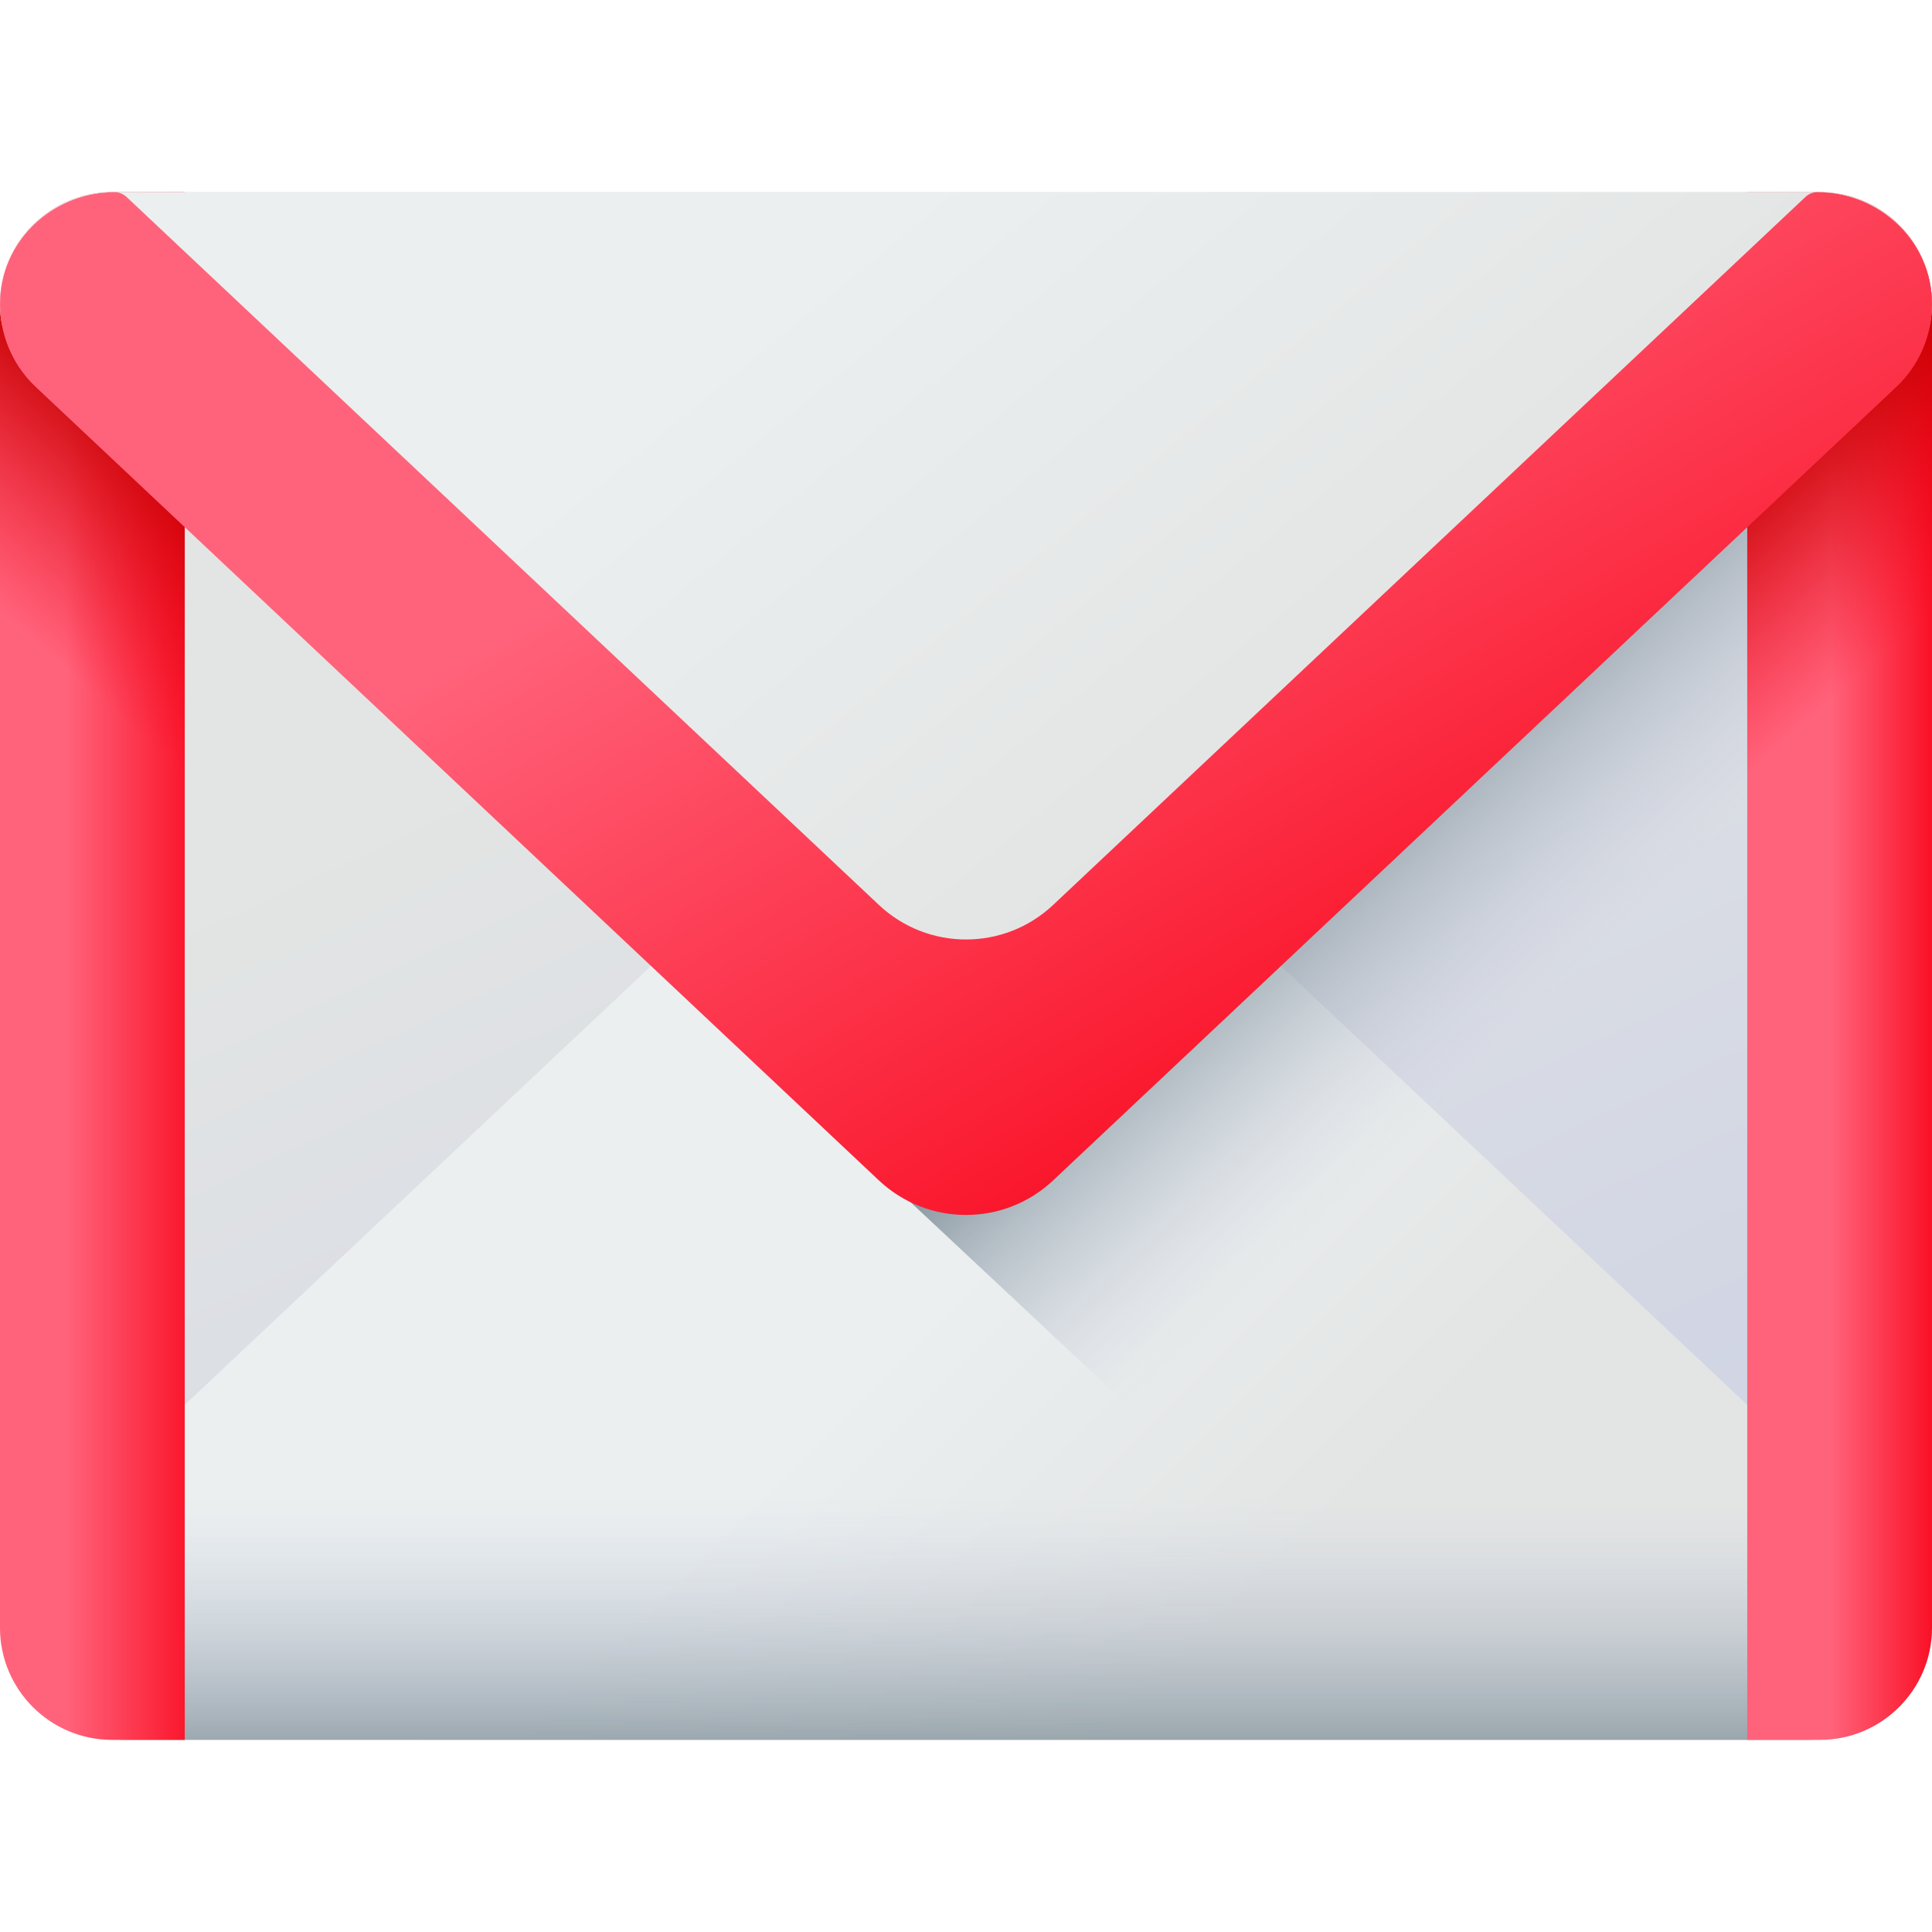
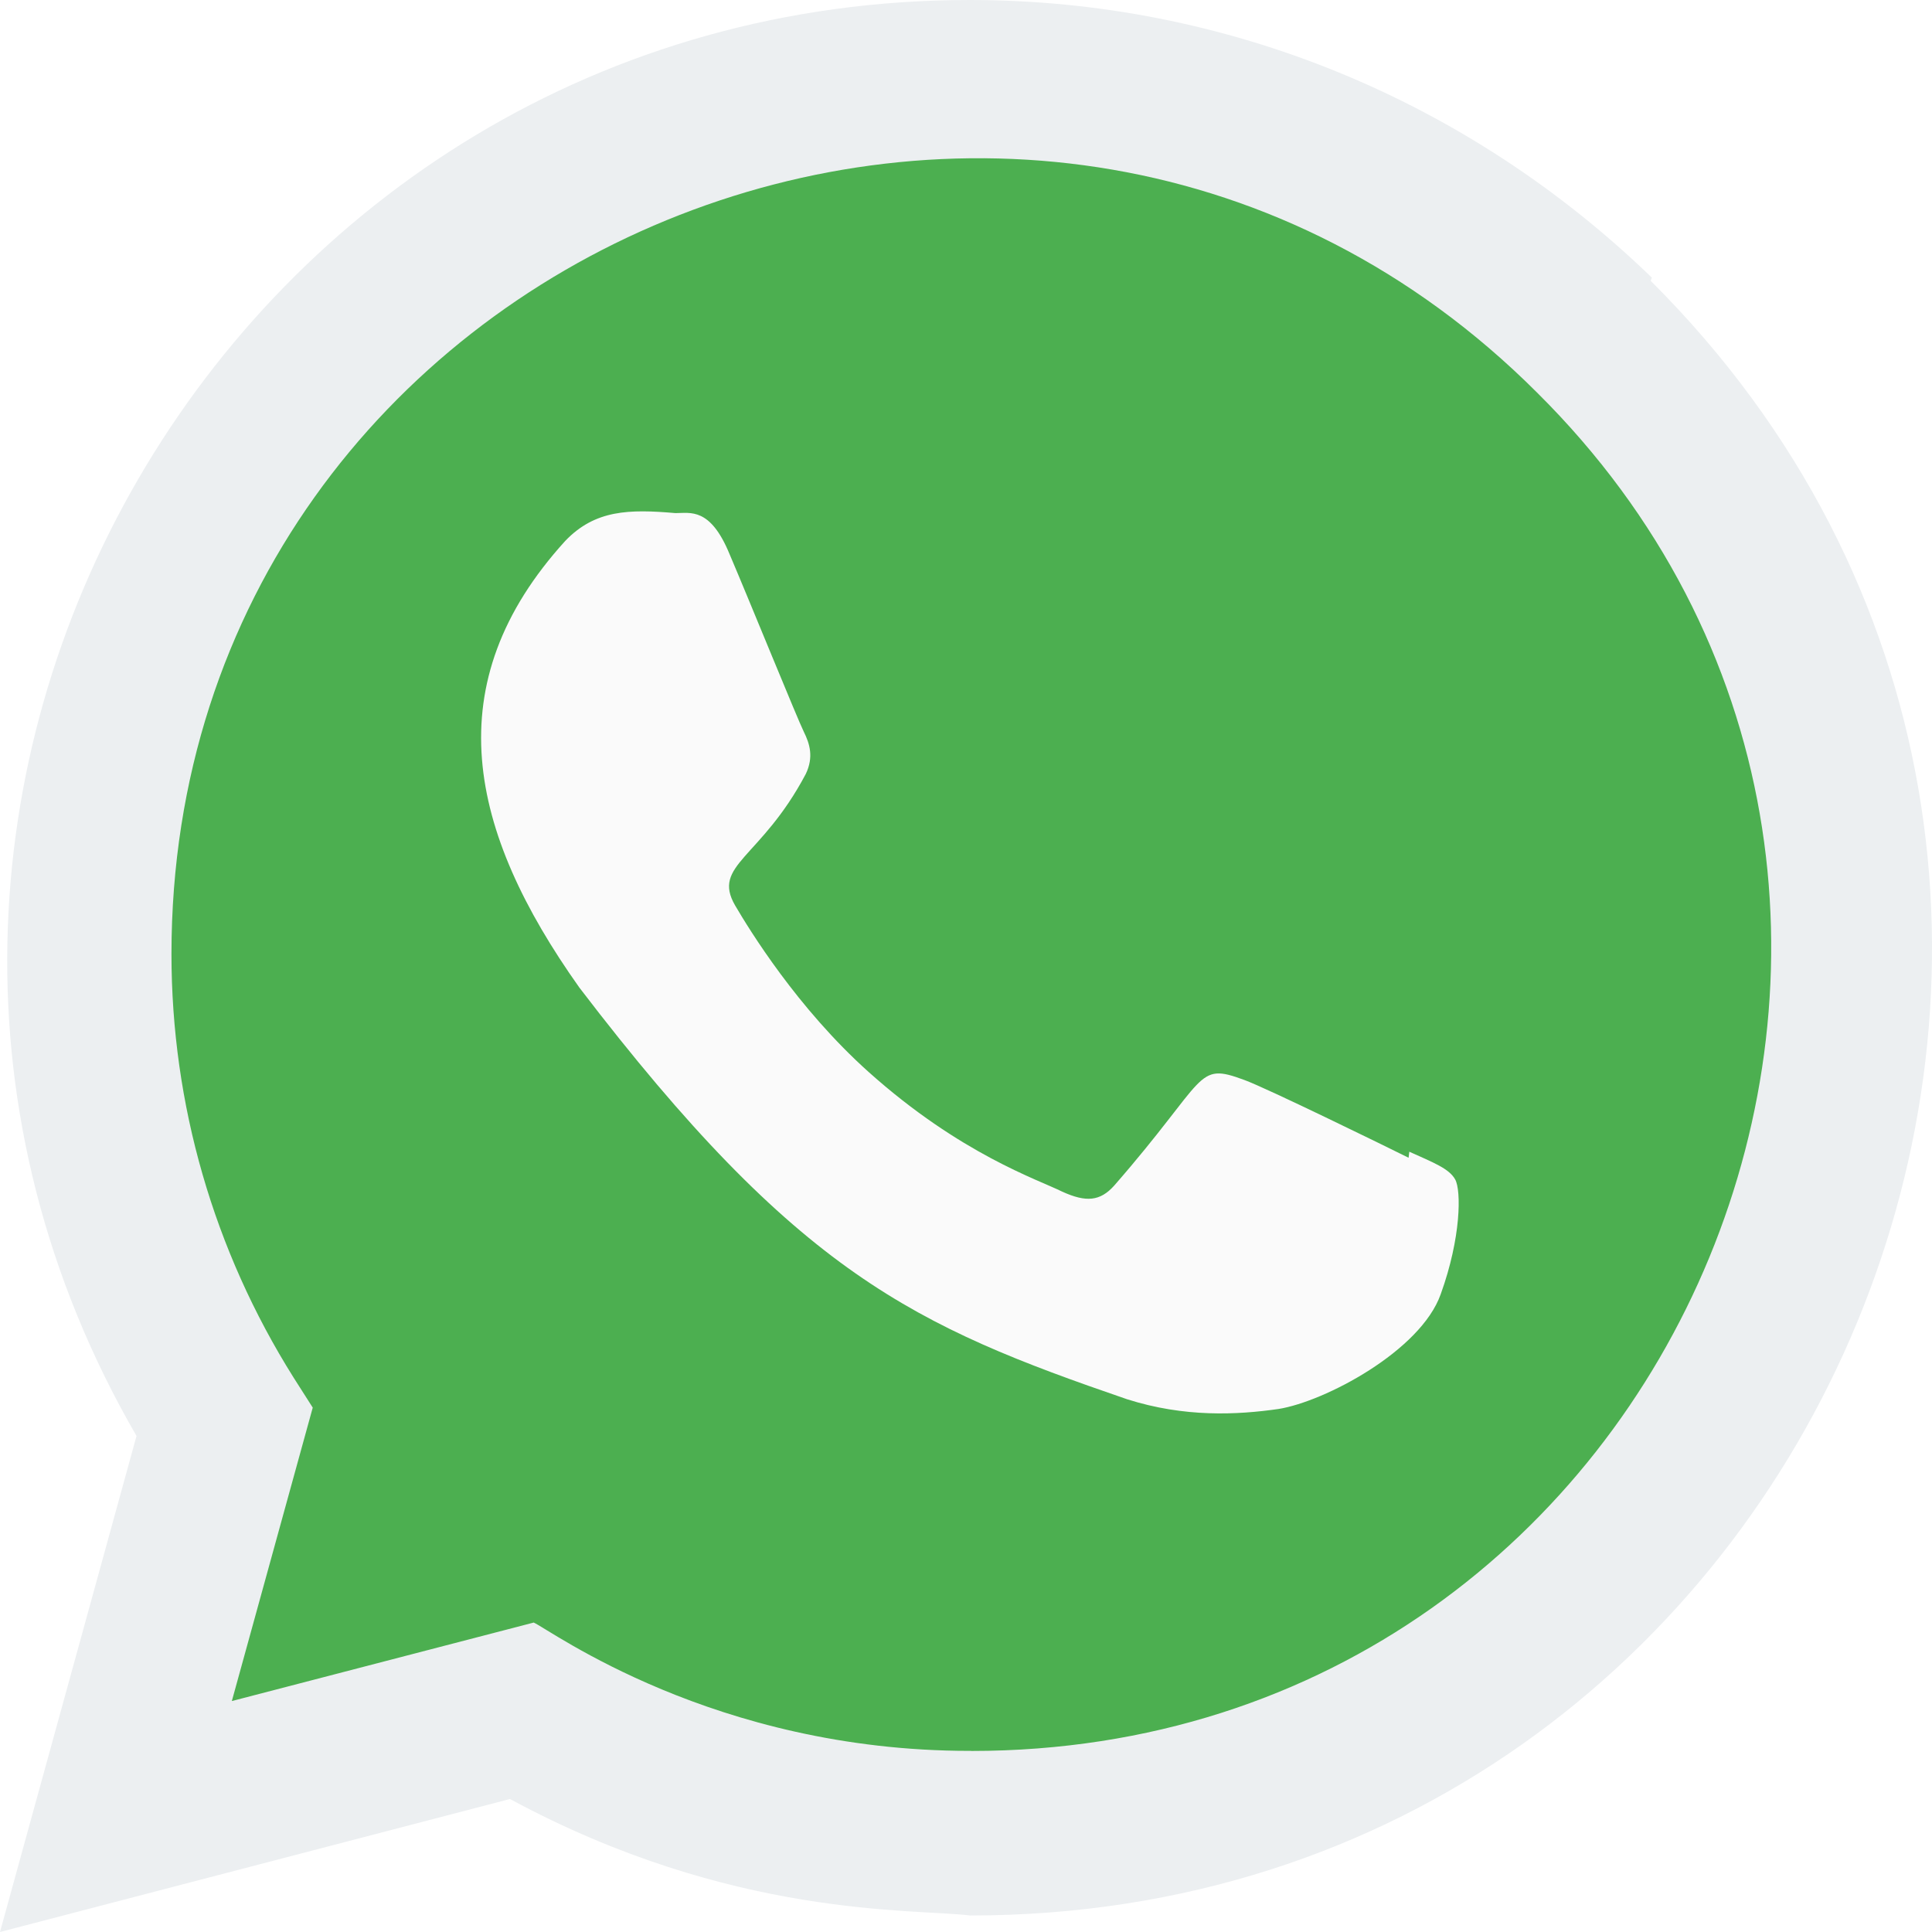
- <svg xmlns="http://www.w3.org/2000/svg" xmlns:xlink="http://www.w3.org/1999/xlink" width="512" height="512" enable-background="new 0 0 510 510" viewBox="0 0 510 510">
-   <linearGradient id="s" x1="218.97" x2="380.27" y1="158.34" y2="504.61" gradientUnits="userSpaceOnUse">
-     <stop stop-color="#e3e5e4" offset="0" />
-     <stop stop-color="#cbd0e4" offset="1" />
-   </linearGradient>
-   <linearGradient id="o">
-     <stop stop-color="#ebeff0" offset="0" />
-     <stop stop-color="#e3e5e4" offset="1" />
-   </linearGradient>
-   <linearGradient id="t" x1="207.04" x2="290.35" y1="381.65" y2="464.96" gradientUnits="userSpaceOnUse" xlink:href="#o" />
-   <linearGradient id="p">
-     <stop stop-color="#cbd0e4" stop-opacity="0" offset="0" />
-     <stop stop-color="#6a7d83" offset="1" />
-   </linearGradient>
-   <linearGradient id="u" x1="255" x2="255" y1="395.1" y2="480.64" gradientUnits="userSpaceOnUse" xlink:href="#p" />
-   <linearGradient id="a">
-     <stop stop-color="#ff637b" offset="0" />
-     <stop stop-color="#f90217" offset="1" />
-   </linearGradient>
-   <linearGradient id="v" x1="17.333" x2="58.022" y1="255" y2="255" gradientUnits="userSpaceOnUse" xlink:href="#a" />
-   <linearGradient id="w" x1="419.96" x2="357.29" y1="254.05" y2="188.05" gradientUnits="userSpaceOnUse" xlink:href="#p" />
-   <linearGradient id="x" x1="483.33" x2="514.67" y1="255" y2="255" gradientUnits="userSpaceOnUse" xlink:href="#a" />
-   <linearGradient id="q">
-     <stop stop-color="#f90217" stop-opacity="0" offset="0" />
-     <stop stop-color="#e7010f" stop-opacity=".267" offset=".267" />
-     <stop stop-color="#ce0004" stop-opacity=".723" offset=".723" />
-     <stop stop-color="#c50000" offset="1" />
-   </linearGradient>
-   <linearGradient id="y" x1="500.77" x2="458.77" y1="169.55" y2="122.05" gradientUnits="userSpaceOnUse" xlink:href="#q" />
-   <linearGradient id="z" x1="962" x2="920" y1="169.55" y2="122.05" gradientTransform="matrix(-1 0 0 1 971.23 0)" gradientUnits="userSpaceOnUse" xlink:href="#q" />
-   <linearGradient id="aa" x1="234.41" x2="346.19" y1="54.061" y2="189.69" gradientUnits="userSpaceOnUse" xlink:href="#o" />
-   <linearGradient id="r" x1="261.03" x2="390.36" y1="90.574" y2="308.57" gradientUnits="userSpaceOnUse" xlink:href="#a" />
-   <path d="m462.39 459.28h-414.79c-16.351 0-29.607-13.256-29.607-29.608l-18-349.35c0-16.352 13.256-29.607 29.607-29.607h450.78c16.352 0 29.607 13.256 29.607 29.607l-18 349.35c1e-3 16.352-13.255 29.608-29.606 29.608z" fill="url(#s)" />
-   <path d="m480.39 459.28h-450.79c-16.351 0-29.607-13.256-29.607-29.608 0-8.258 3.41-16.149 9.423-21.808l222.58-209.46c12.918-12.156 33.066-12.156 45.984 0l222.58 209.46c6.014 5.659 9.423 13.55 9.423 21.808 0 16.352-13.256 29.608-29.607 29.608z" fill="url(#t)" />
-   <path d="m4.235 352.96v76.711c0 16.352 13.036 29.607 29.116 29.607h443.3c16.08 0 29.116-13.256 29.116-29.607v-76.711z" fill="url(#u)" />
-   <path d="m0 80.326v349.35c0 16.352 13.256 29.607 29.607 29.607h19.16v-408.56h-19.16c-16.351 0-29.607 13.256-29.607 29.608z" fill="url(#v)" />
-   <path d="m10.423 102.13 381.58 357.15h88.393c16.352 0 29.607-13.256 29.607-29.607v-349.35c0-16.352-13.256-27.607-29.607-27.607h-450.79c-16.351-1e-3 -28.607 11.255-28.607 27.607 0 8.257 3.41 16.148 9.423 21.807z" fill="url(#w)" />
-   <path d="m510 80.326v349.35c0 16.352-13.256 29.607-29.607 29.607h-19.16v-408.56h19.16c16.351 0 29.607 13.256 29.607 29.608z" fill="url(#x)" />
-   <path d="m480.39 52.718h-19.16v181h48.767v-151.39c0-16.352-13.256-29.608-29.607-29.608z" fill="url(#y)" />
-   <path d="m29.607 52.718h19.16v181h-48.767v-151.39c0-16.352 13.256-29.608 29.607-29.608z" fill="url(#z)" />
-   <path d="m480.39 50.718h-450.79c-16.351 0-29.607 13.256-29.607 29.608 0 8.258 3.41 13.149 9.423 18.808l222.58 209.46c12.918 12.156 33.066 12.156 45.984 0l222.58-209.47c6.013-5.659 9.423-10.55 9.423-18.807 0-16.352-13.256-29.608-29.607-29.608z" fill="url(#aa)" />
-   <path d="m479.78 50.718c-1.179 0-2.313 0.45-3.171 1.257l-198.61 186.91c-12.918 12.156-33.066 12.156-45.984 0l-198.61-186.9c-0.858-0.808-1.993-1.258-3.171-1.258-15.107 0-28.248 11.079-30.018 26.082-1.121 9.503 2.351 18.873 9.216 25.333l222.58 209.46c12.918 12.156 33.066 12.156 45.984 0l222.58-209.46c6.865-6.461 10.337-15.83 9.216-25.333-1.771-15.003-14.912-26.082-30.019-26.082z" fill="url(#r)" />
+ <svg xmlns="http://www.w3.org/2000/svg" width="512" height="512" enable-background="new 0 0 24 24" viewBox="0 0 24 24">
+   <path d="m20.52 3.449c-2.28-2.204-5.28-3.449-8.475-3.449-9.17 0-14.928 9.935-10.349 17.838l-1.696 6.162 6.335-1.652c2.76 1.491 5.021 1.359 5.716 1.447 10.633 0 15.926-12.864 8.454-20.307z" fill="#eceff1" />
+   <path d="m12.067 21.751-.006-.001h-.016c-3.182 0-5.215-1.507-5.415-1.594l-3.75.975 1.005-3.645-.239-.375c-.99-1.576-1.516-3.391-1.516-5.26 0-8.793 10.745-13.19 16.963-6.975 6.203 6.15 1.848 16.875-7.026 16.875z" fill="#4caf50" />
+   <path d="m17.507 14.307-.009.075c-.301-.15-1.767-.867-2.04-.966-.613-.227-.44-.036-1.617 1.312-.175.195-.349.21-.646.075-.3-.15-1.263-.465-2.403-1.485-.888-.795-1.484-1.77-1.66-2.07-.293-.506.32-.578.878-1.634.1-.21.049-.375-.025-.524-.075-.15-.672-1.62-.922-2.206-.24-.584-.487-.51-.672-.51-.576-.05-.997-.042-1.368.344-1.614 1.774-1.207 3.604.174 5.55 2.714 3.552 4.16 4.206 6.804 5.114.714.227 1.365.195 1.88.121.574-.091 1.767-.721 2.016-1.426.255-.705.255-1.29.18-1.425-.074-.135-.27-.21-.57-.345z" fill="#fafafa" />
</svg>
